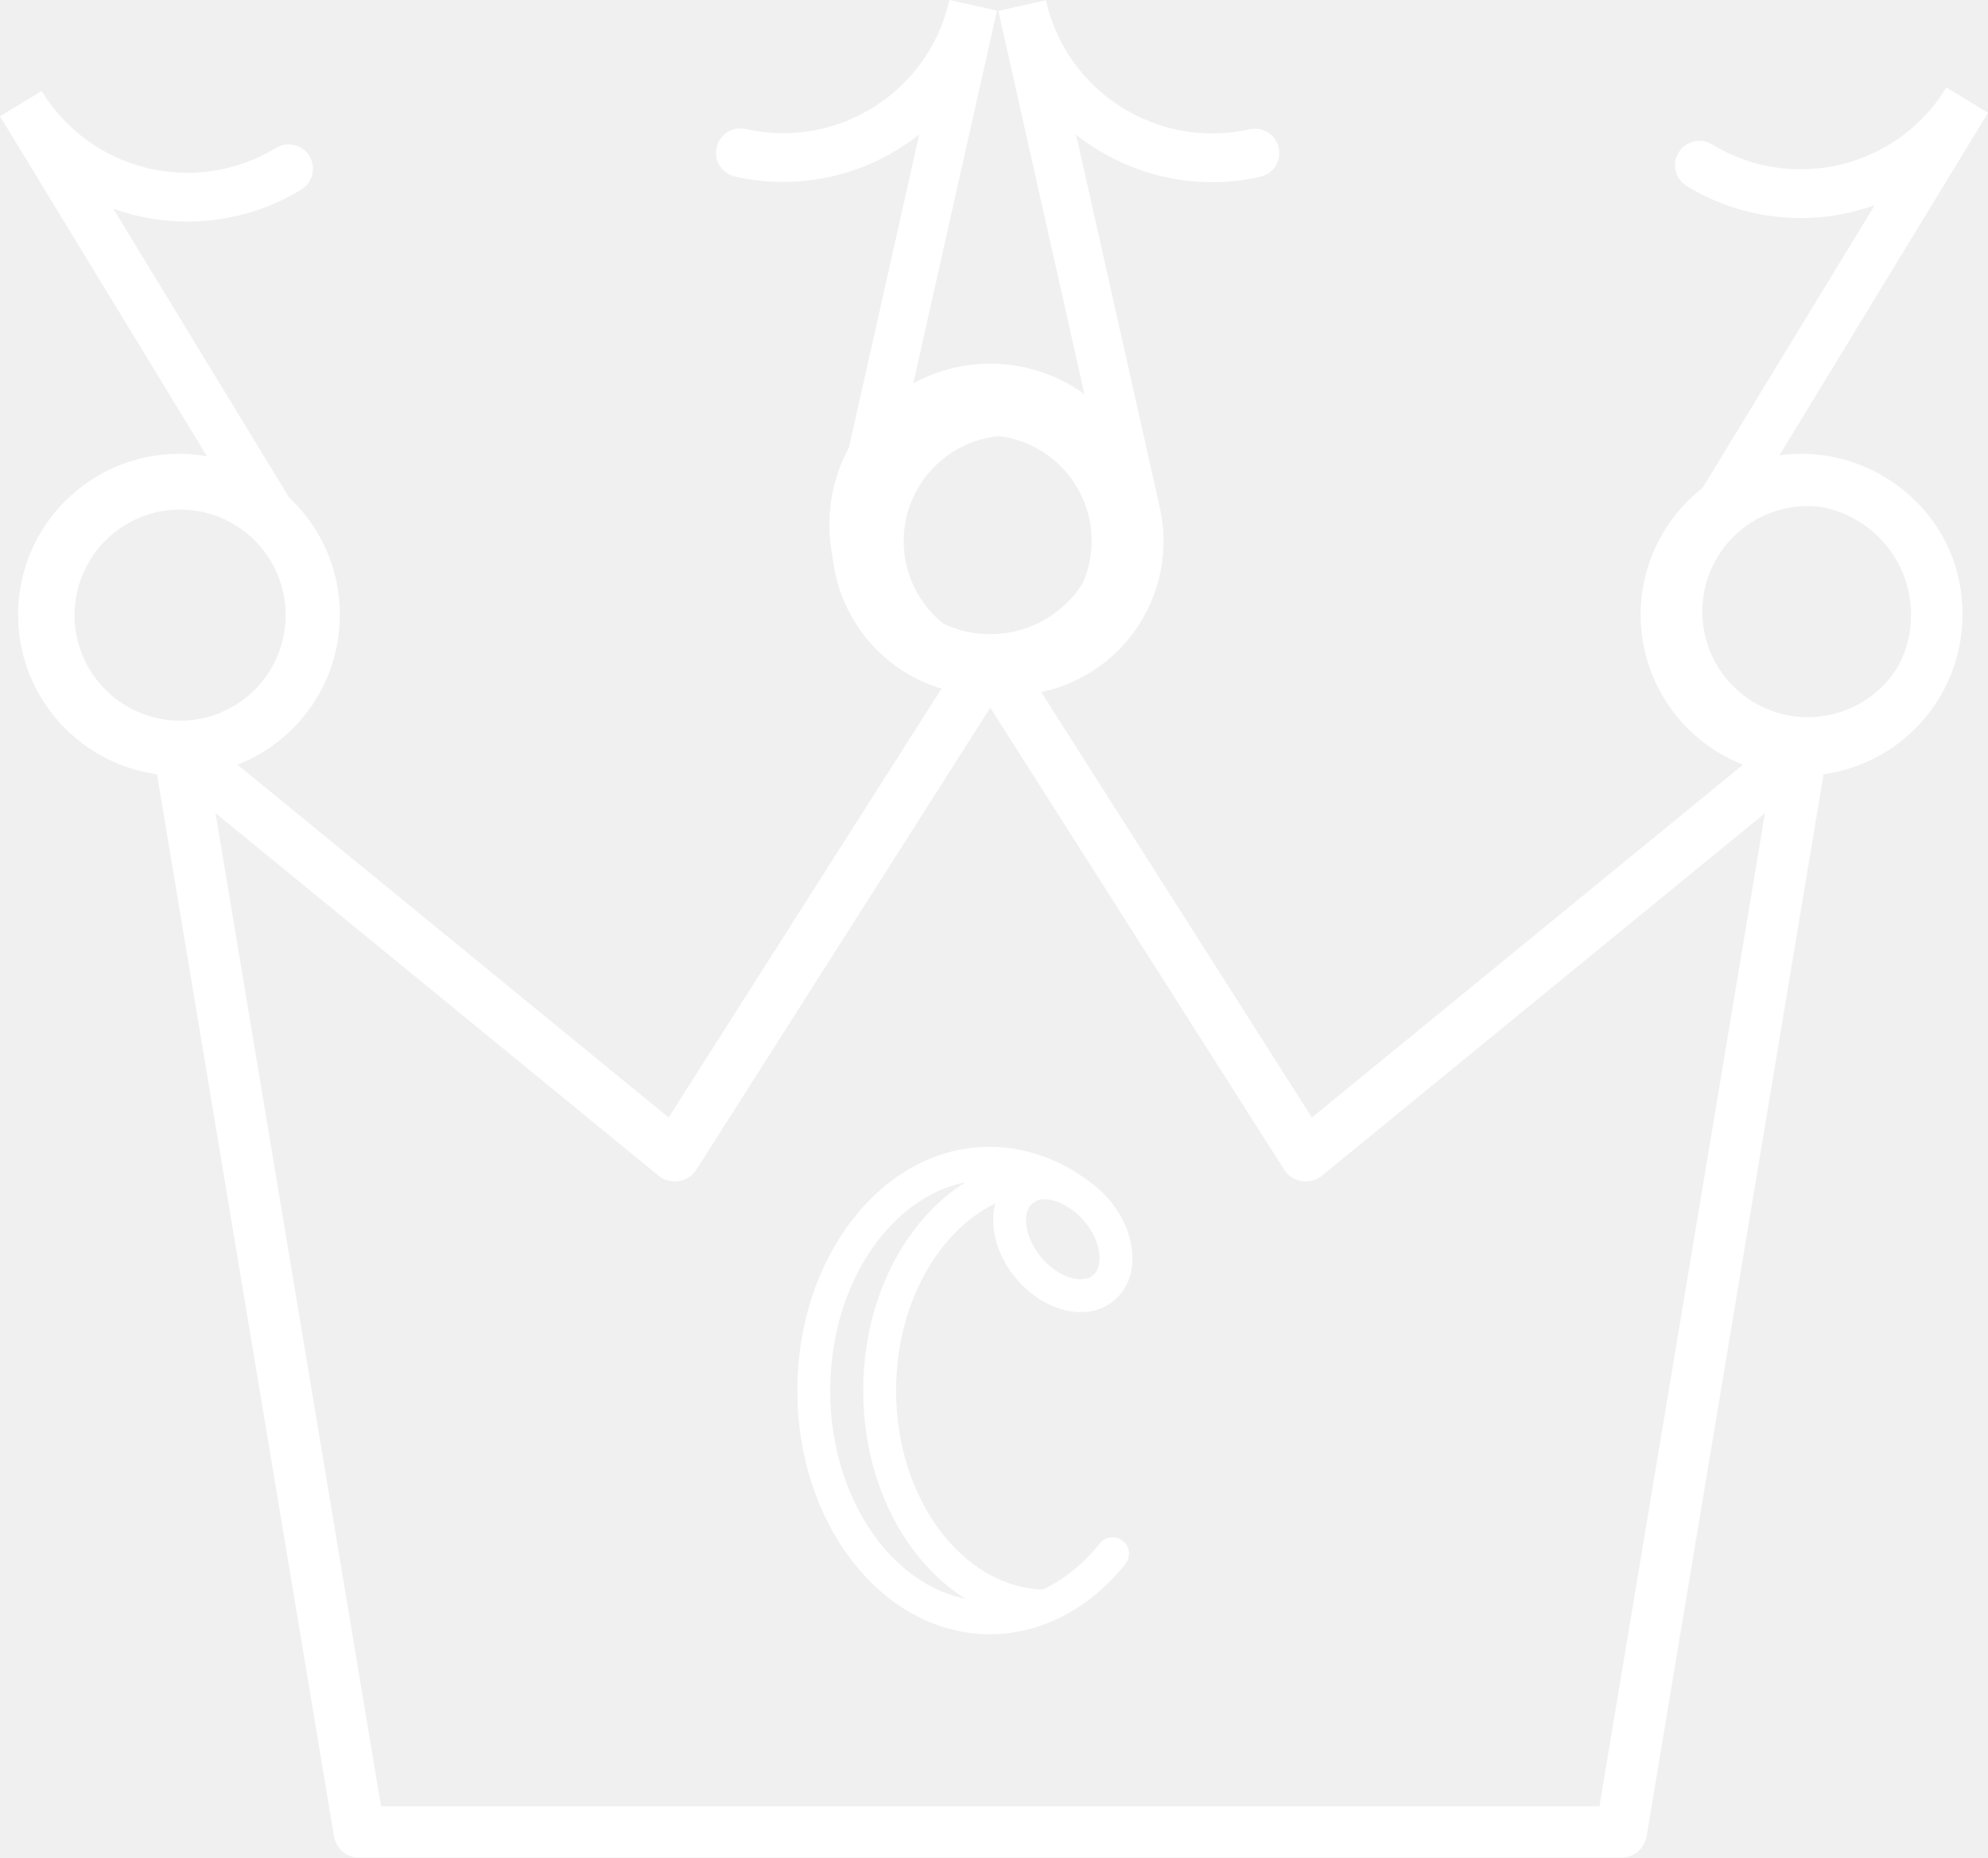
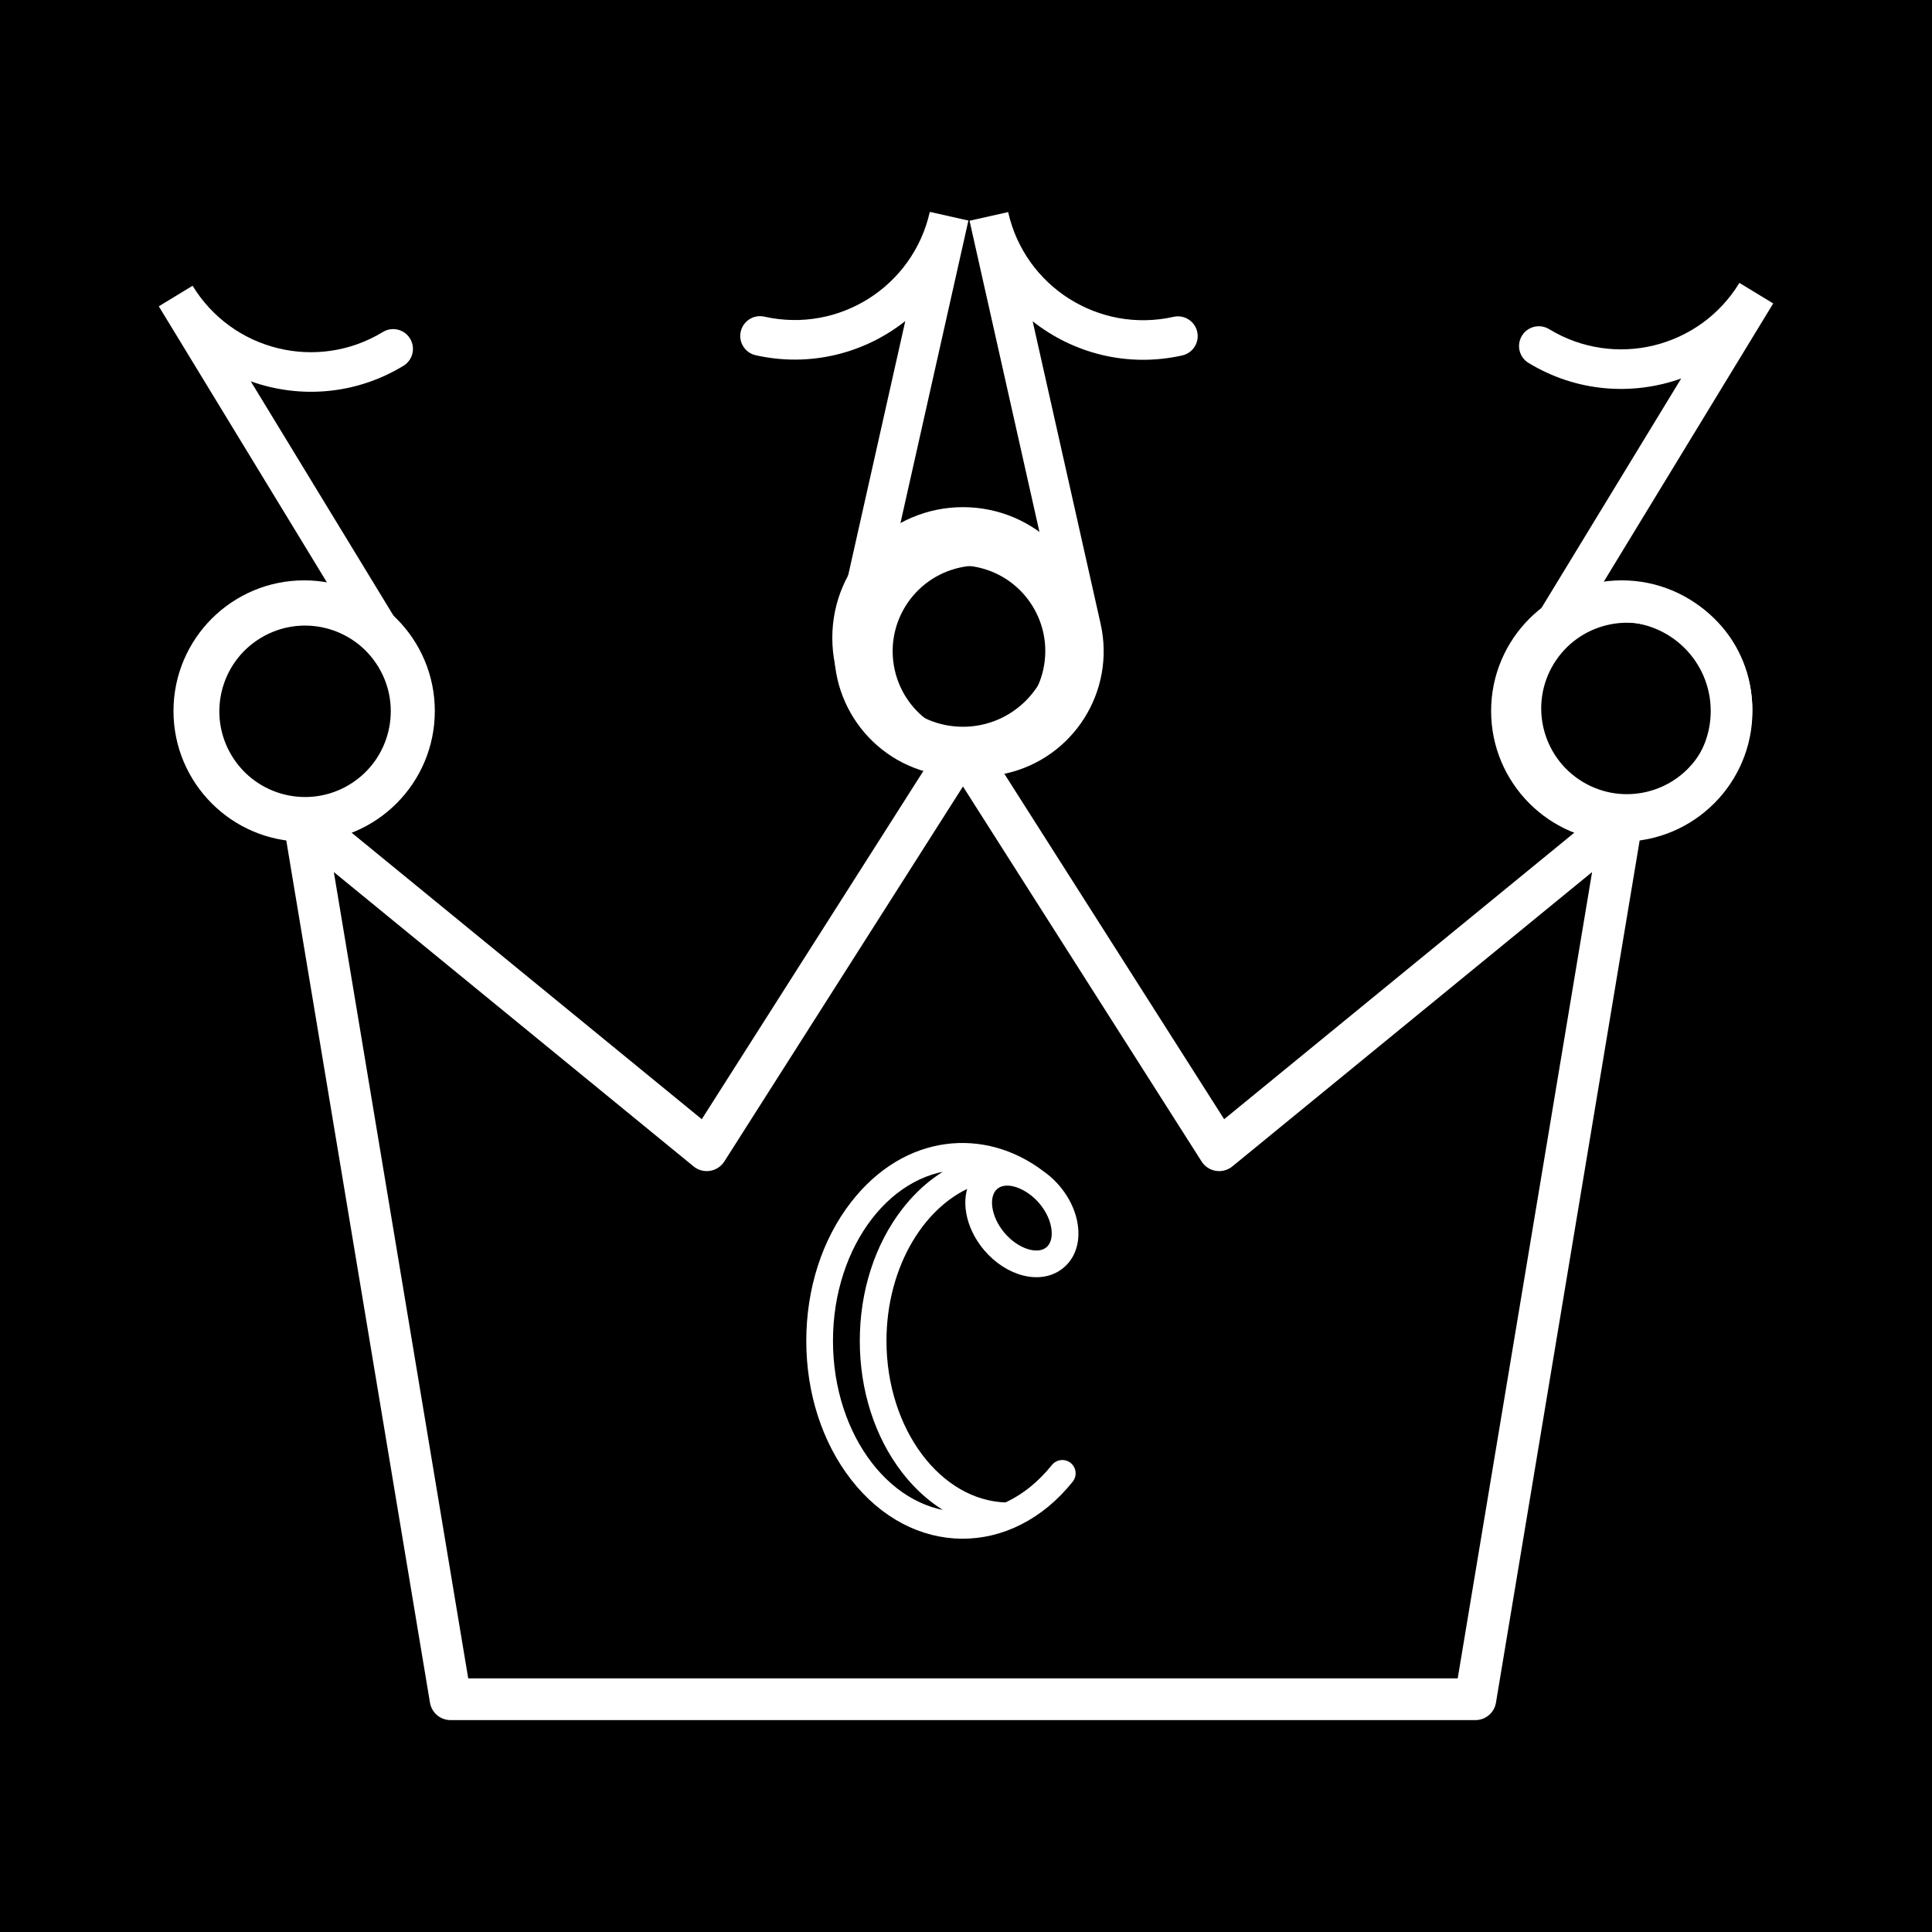
- <svg xmlns="http://www.w3.org/2000/svg" width="50.834mm" height="47.49mm" viewBox="0 0 50.834 47.49" version="1.1" id="svg1" xml:space="preserve">
+ <svg xmlns="http://www.w3.org/2000/svg" width="60.834mm" height="60.834mm" viewBox="0 0 60.834 60.834" version="1.1" id="svg1" xml:space="preserve">
  <defs id="defs1" />
-   <g id="layer1" transform="translate(-65.81315,-140.9902)">
+   <rect width="60.834" height="60.834" fill="black" />
+   <g id="layer1" transform="translate(-60.81316,-134.3184)">
    <g id="g17">
      <g style="fill:#ffffff;fill-opacity:1;stroke:#ffffff;stroke-width:0;stroke-dasharray:none;stroke-opacity:1" id="g10-5" transform="matrix(0.8102733,-0.1819881,0.1819881,0.8102733,81.05184,141.8779)">
        <path fill-rule="evenodd" clip-rule="evenodd" d="m 13.75,2 c 0,2.9 2.35,5.25 5.25,5.25 0.414,0 0.75,0.336 0.75,0.75 0,0.414 -0.336,0.75 -0.75,0.75 -2.12,0 -4.013,-0.978 -5.25,-2.507 V 18 c 0,2.623 -2.127,4.75 -4.75,4.75 -2.623,0 -4.75,-2.127 -4.75,-4.75 0,-2.623 2.127,-4.75 4.75,-4.75 1.257,0 2.4,0.488 3.25,1.286 V 2 Z m -1.5,16 c 0,-1.795 -1.455,-3.25 -3.25,-3.25 -1.795,0 -3.25,1.455 -3.25,3.25 0,1.795 1.455,3.25 3.25,3.25 1.795,0 3.25,-1.455 3.25,-3.25 z" fill="#1c274c" id="path1-3" style="fill:#ffffff;fill-opacity:1;stroke:#ffffff;stroke-width:0;stroke-dasharray:none;stroke-opacity:1" />
      </g>
      <g style="fill:#ffffff;fill-opacity:1;stroke:#ffffff;stroke-width:0;stroke-dasharray:none;stroke-opacity:1" id="g10-5-58" transform="matrix(-0.8102733,-0.1819881,-0.1819881,0.8102733,101.5957,141.8719)">
        <path fill-rule="evenodd" clip-rule="evenodd" d="m 13.75,2 c 0,2.9 2.35,5.25 5.25,5.25 0.414,0 0.75,0.336 0.75,0.75 0,0.414 -0.336,0.75 -0.75,0.75 -2.12,0 -4.013,-0.978 -5.25,-2.507 V 18 c 0,2.623 -2.127,4.75 -4.75,4.75 -2.623,0 -4.75,-2.127 -4.75,-4.75 0,-2.623 2.127,-4.75 4.75,-4.75 1.257,0 2.4,0.488 3.25,1.286 V 2 Z m -1.5,16 c 0,-1.795 -1.455,-3.25 -3.25,-3.25 -1.795,0 -3.25,1.455 -3.25,3.25 0,1.795 1.455,3.25 3.25,3.25 1.795,0 3.25,-1.455 3.25,-3.25 z" fill="#1c274c" id="path1-3-8" style="fill:#ffffff;fill-opacity:1;stroke:#ffffff;stroke-width:0;stroke-dasharray:none;stroke-opacity:1" />
      </g>
      <g style="fill:none;stroke:#ffffff;stroke-width:0.57;stroke-dasharray:none;stroke-opacity:1" id="g8" transform="matrix(2.304944,0,0,2.304944,63.47525,141.7246)">
        <path d="M 21,8 19,20 H 5 L 3,8 M 21,8 15.5,12.5 12,7 m 9,1 C 21.828,8 22.5,7.328 22.5,6.5 22.5,5.672 21.828,5 21,5 20.172,5 19.5,5.672 19.5,6.5 19.5,7.328 20.172,8 21,8 Z M 12,7 8.5,12.5 3,8 M 12,7 C 12.828,7 13.5,6.328 13.5,5.5 13.5,4.672 12.828,4 12,4 11.172,4 10.5,4.672 10.5,5.5 10.5,6.328 11.172,7 12,7 Z M 3,8 C 3.828,8 4.5,7.328 4.5,6.5 4.5,5.672 3.828,5 3,5 2.172,5 1.5,5.672 1.5,6.5 1.5,7.328 2.172,8 3,8 Z" stroke="#000000" stroke-width="1.5" stroke-linecap="round" stroke-linejoin="round" id="path1-94" style="stroke:#ffffff;stroke-width:0.57;stroke-dasharray:none;stroke-opacity:1" />
      </g>
      <g style="fill:#ffffff;fill-opacity:1;stroke:#ffffff;stroke-width:0;stroke-dasharray:none;stroke-opacity:1" id="g10-5-5" transform="matrix(0.7048137,-0.4392039,0.4392039,0.7048137,56.18218,147.9383)">
        <path fill-rule="evenodd" clip-rule="evenodd" d="m 13.874,2.087 c -0.03,2.899 2.296,5.274 5.196,5.304 0.414,0.004 0.747,0.343 0.742,0.758 -0.004,0.414 -0.343,0.747 -0.758,0.742 -2.12,-0.022 -4.002,-1.019 -5.224,-2.561 L 13.709,18.086 c -0.027,2.623 -2.175,4.728 -4.799,4.701 -2.623,-0.027 -4.728,-2.175 -4.701,-4.799 0.027,-2.623 2.175,-4.728 4.799,-4.701 1.257,0.013 2.395,0.513 3.237,1.319 L 12.374,2.071 Z M 12.209,18.07 c 0.018,-1.795 -1.422,-3.265 -3.216,-3.283 -1.795,-0.018 -3.265,1.422 -3.283,3.216 -0.018,1.795 1.422,3.265 3.216,3.283 1.795,0.018 3.265,-1.422 3.283,-3.216 z" fill="#1c274c" id="path1-3-0" style="fill:#ffffff;fill-opacity:1;stroke:#ffffff;stroke-width:0;stroke-dasharray:none;stroke-opacity:1" />
      </g>
      <g style="fill:#ffffff;fill-opacity:1;stroke:#ffffff;stroke-width:0;stroke-dasharray:none;stroke-opacity:1" id="g10-5-5-8" transform="matrix(-0.7048137,-0.4392039,-0.4392039,0.7048137,126.2779,147.8485)">
        <path fill-rule="evenodd" clip-rule="evenodd" d="m 13.874,2.087 c -0.03,2.899 2.296,5.274 5.196,5.304 0.414,0.004 0.747,0.343 0.742,0.758 -0.004,0.414 -0.343,0.747 -0.758,0.742 -2.12,-0.022 -4.002,-1.019 -5.224,-2.561 L 13.709,18.086 c -0.027,2.623 -2.175,4.728 -4.799,4.701 -2.623,-0.027 -4.728,-2.175 -4.701,-4.799 0.027,-2.623 2.175,-4.728 4.799,-4.701 1.257,0.013 2.395,0.513 3.237,1.319 L 12.374,2.071 Z M 12.209,18.07 c 0.018,-1.795 -1.422,-3.265 -3.216,-3.283 -1.795,-0.018 -3.265,1.422 -3.283,3.216 -0.018,1.795 1.422,3.265 3.216,3.283 1.795,0.018 3.265,-1.422 3.283,-3.216 z" fill="#1c274c" id="path1-3-0-3" style="fill:#ffffff;fill-opacity:1;stroke:#ffffff;stroke-width:0;stroke-dasharray:none;stroke-opacity:1" />
      </g>
      <g style="fill:#ffffff;fill-opacity:1;stroke:#ffffff;stroke-width:9.51;stroke-dasharray:none;stroke-opacity:1" id="g16" transform="matrix(0.02847655,0,0,0.02847655,84.39077,170.4436)">
        <path id="XMLID_893_" d="m 352.926,352.715 c -4.31,-3.453 -10.604,-2.756 -14.056,1.556 -15.715,19.627 -34.19,34.252 -54.205,43.249 -75.828,-2.1 -137.177,-83.849 -137.177,-183.49 0,-84.053 43.658,-155.372 102.833,-176.895 -11.727,19.835 -6.385,49.883 13.406,73.362 23.355,27.706 59.517,37.384 81.376,18.958 10.731,-9.046 15.842,-23.076 14.393,-39.507 C 357.423,66.458 342.332,43.756 323.028,30.361 260.623,-17.203 174.641,-10.911 116.774,63.675 85.533,103.944 68.327,157.34 68.327,214.03 c 0,56.688 17.206,110.085 48.447,150.354 65.502,84.429 171.896,84.584 237.708,2.388 3.452,-4.313 2.756,-10.606 -1.556,-14.057 z M 339.573,91.706 c 0.861,9.756 -1.753,17.731 -7.36,22.458 -12.532,10.567 -36.911,2.759 -53.193,-16.558 -16.4,-19.456 -19.752,-44.747 -7.319,-55.229 13.429,-11.319 38.31,-1.097 53.194,16.558 8.489,10.071 13.702,21.71 14.678,32.771 z M 88.327,214.03 c 0,-107.728 67.524,-195.44 150.345,-193.939 -24.538,9.938 -46.935,27.386 -65.458,51.411 -29.487,38.245 -45.726,88.862 -45.726,142.528 0,53.666 16.24,104.284 45.728,142.529 18.517,24.017 40.91,41.461 65.439,51.401 C 155.746,409.474 88.327,321.61 88.327,214.03 Z" style="fill:#ffffff;fill-opacity:1;stroke:#ffffff;stroke-width:9.51;stroke-dasharray:none;stroke-opacity:1" />
      </g>
    </g>
  </g>
</svg>
